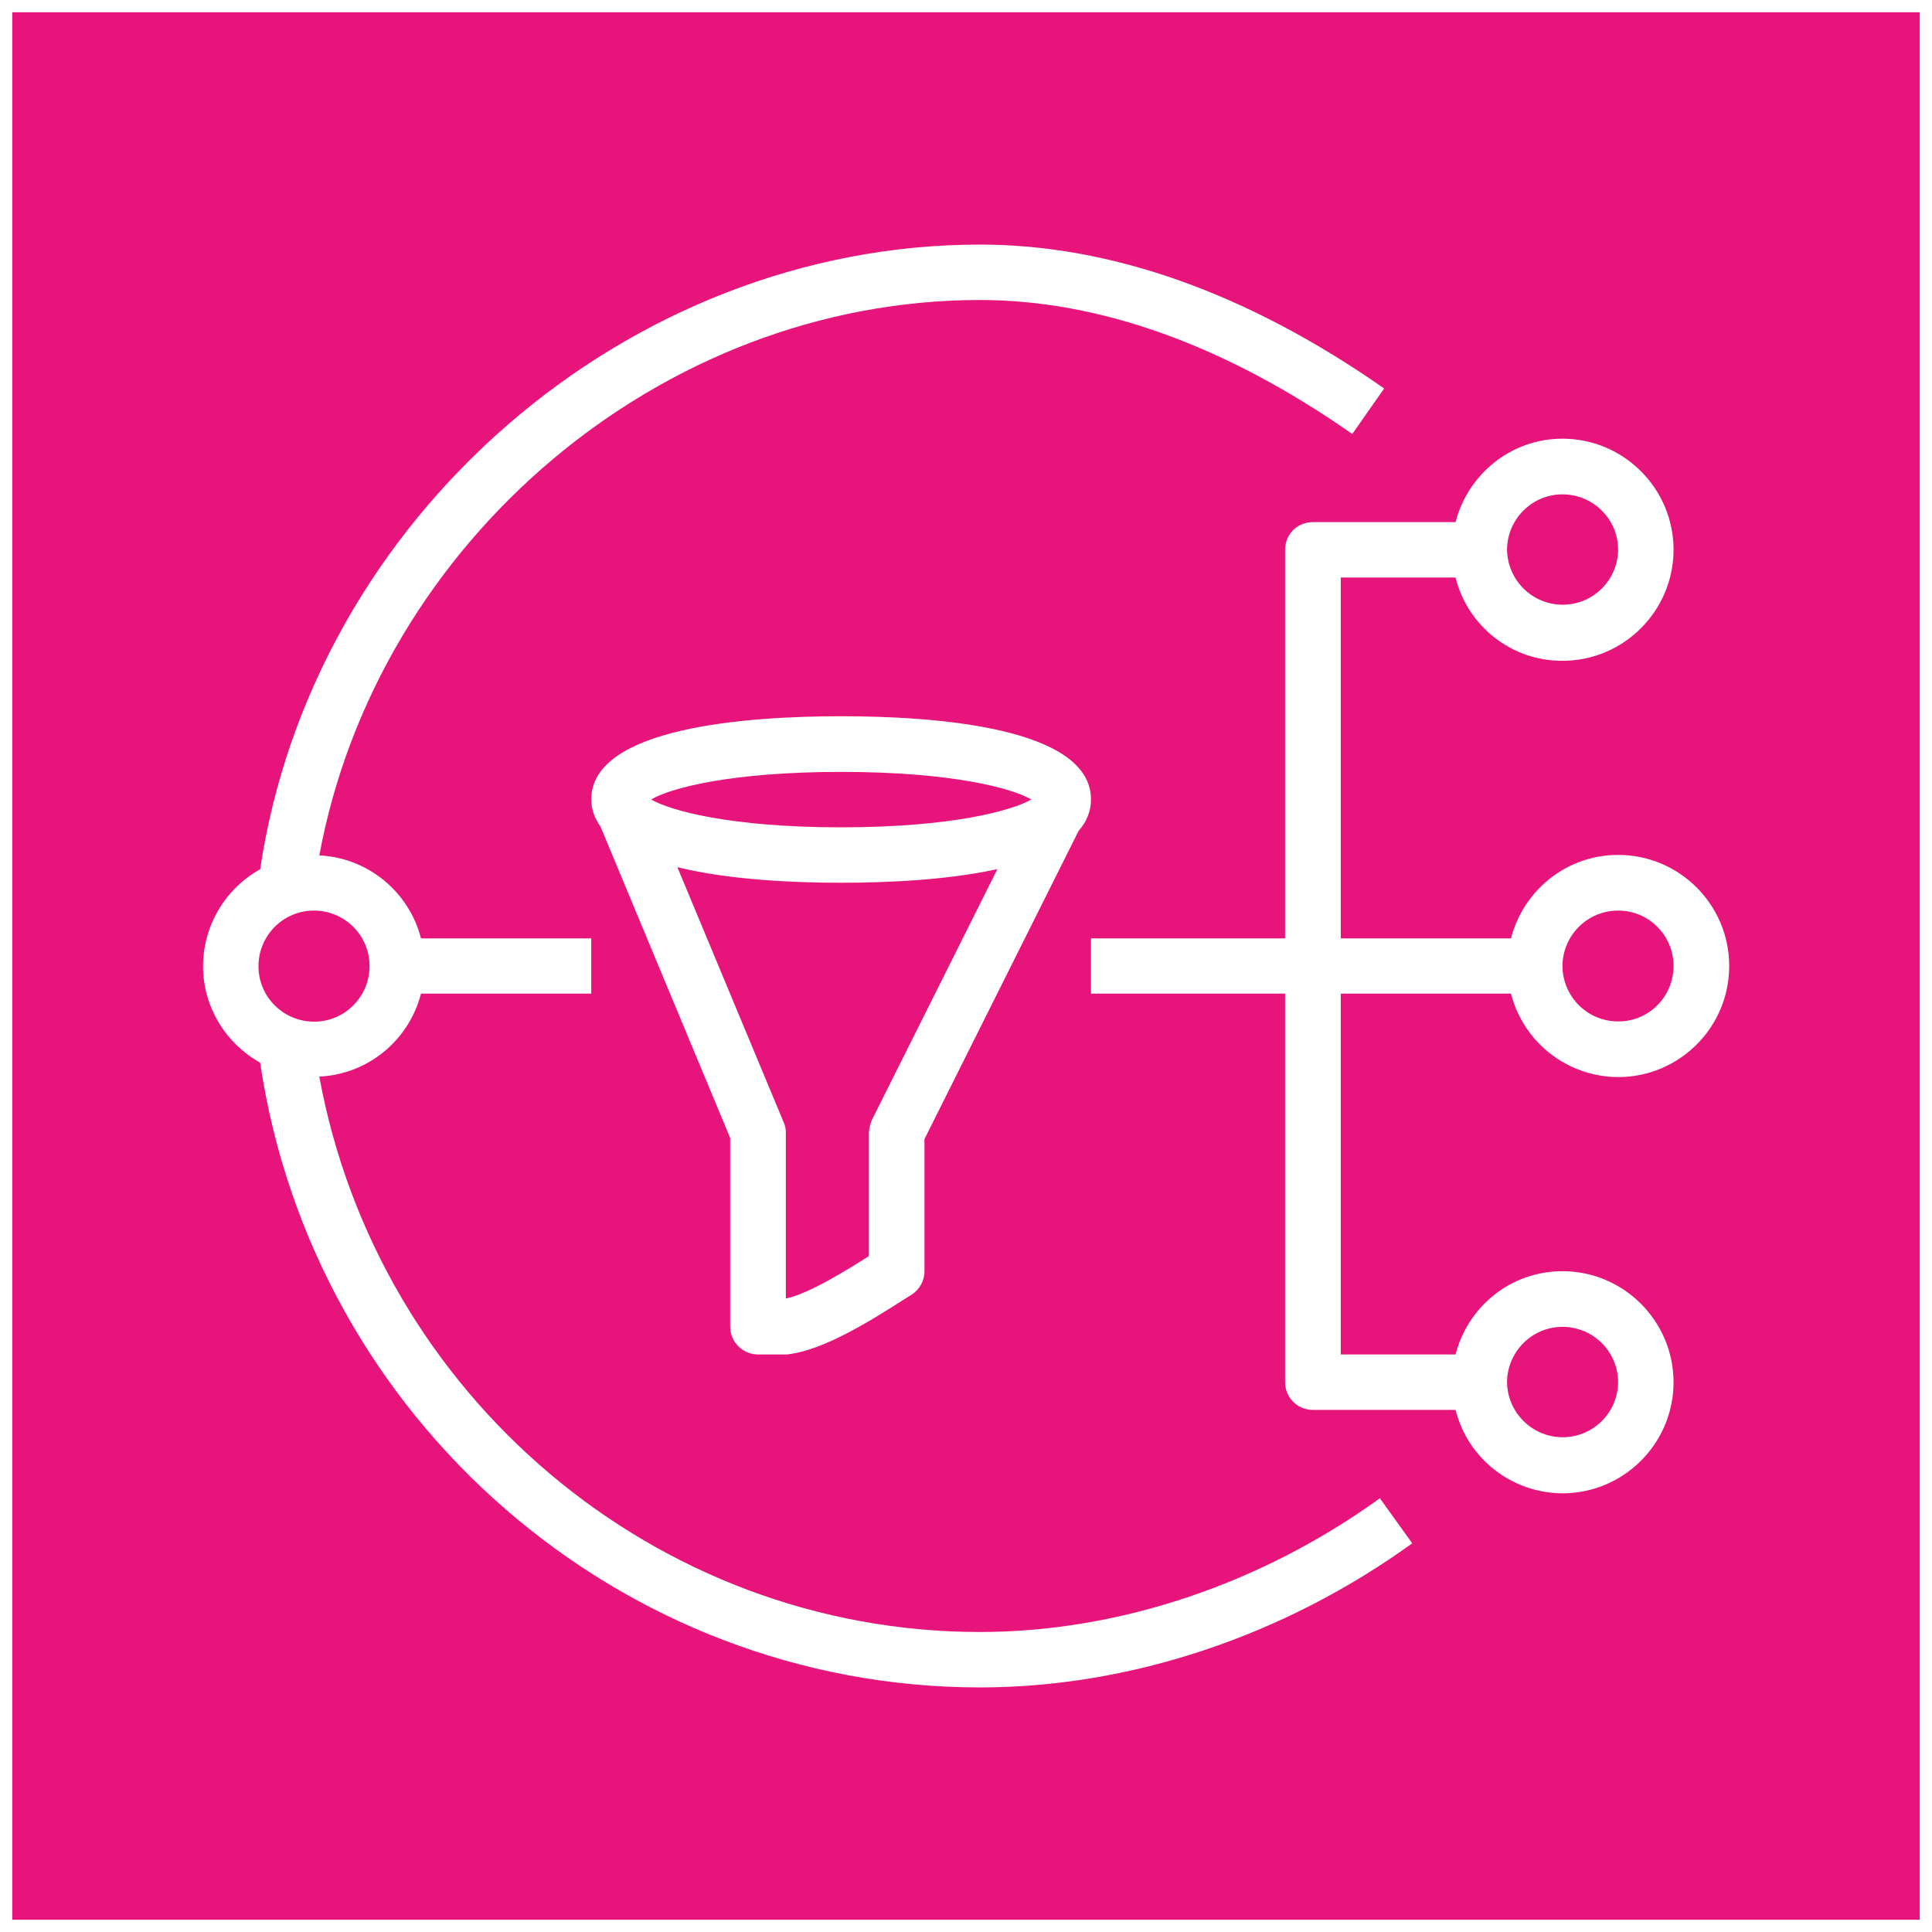
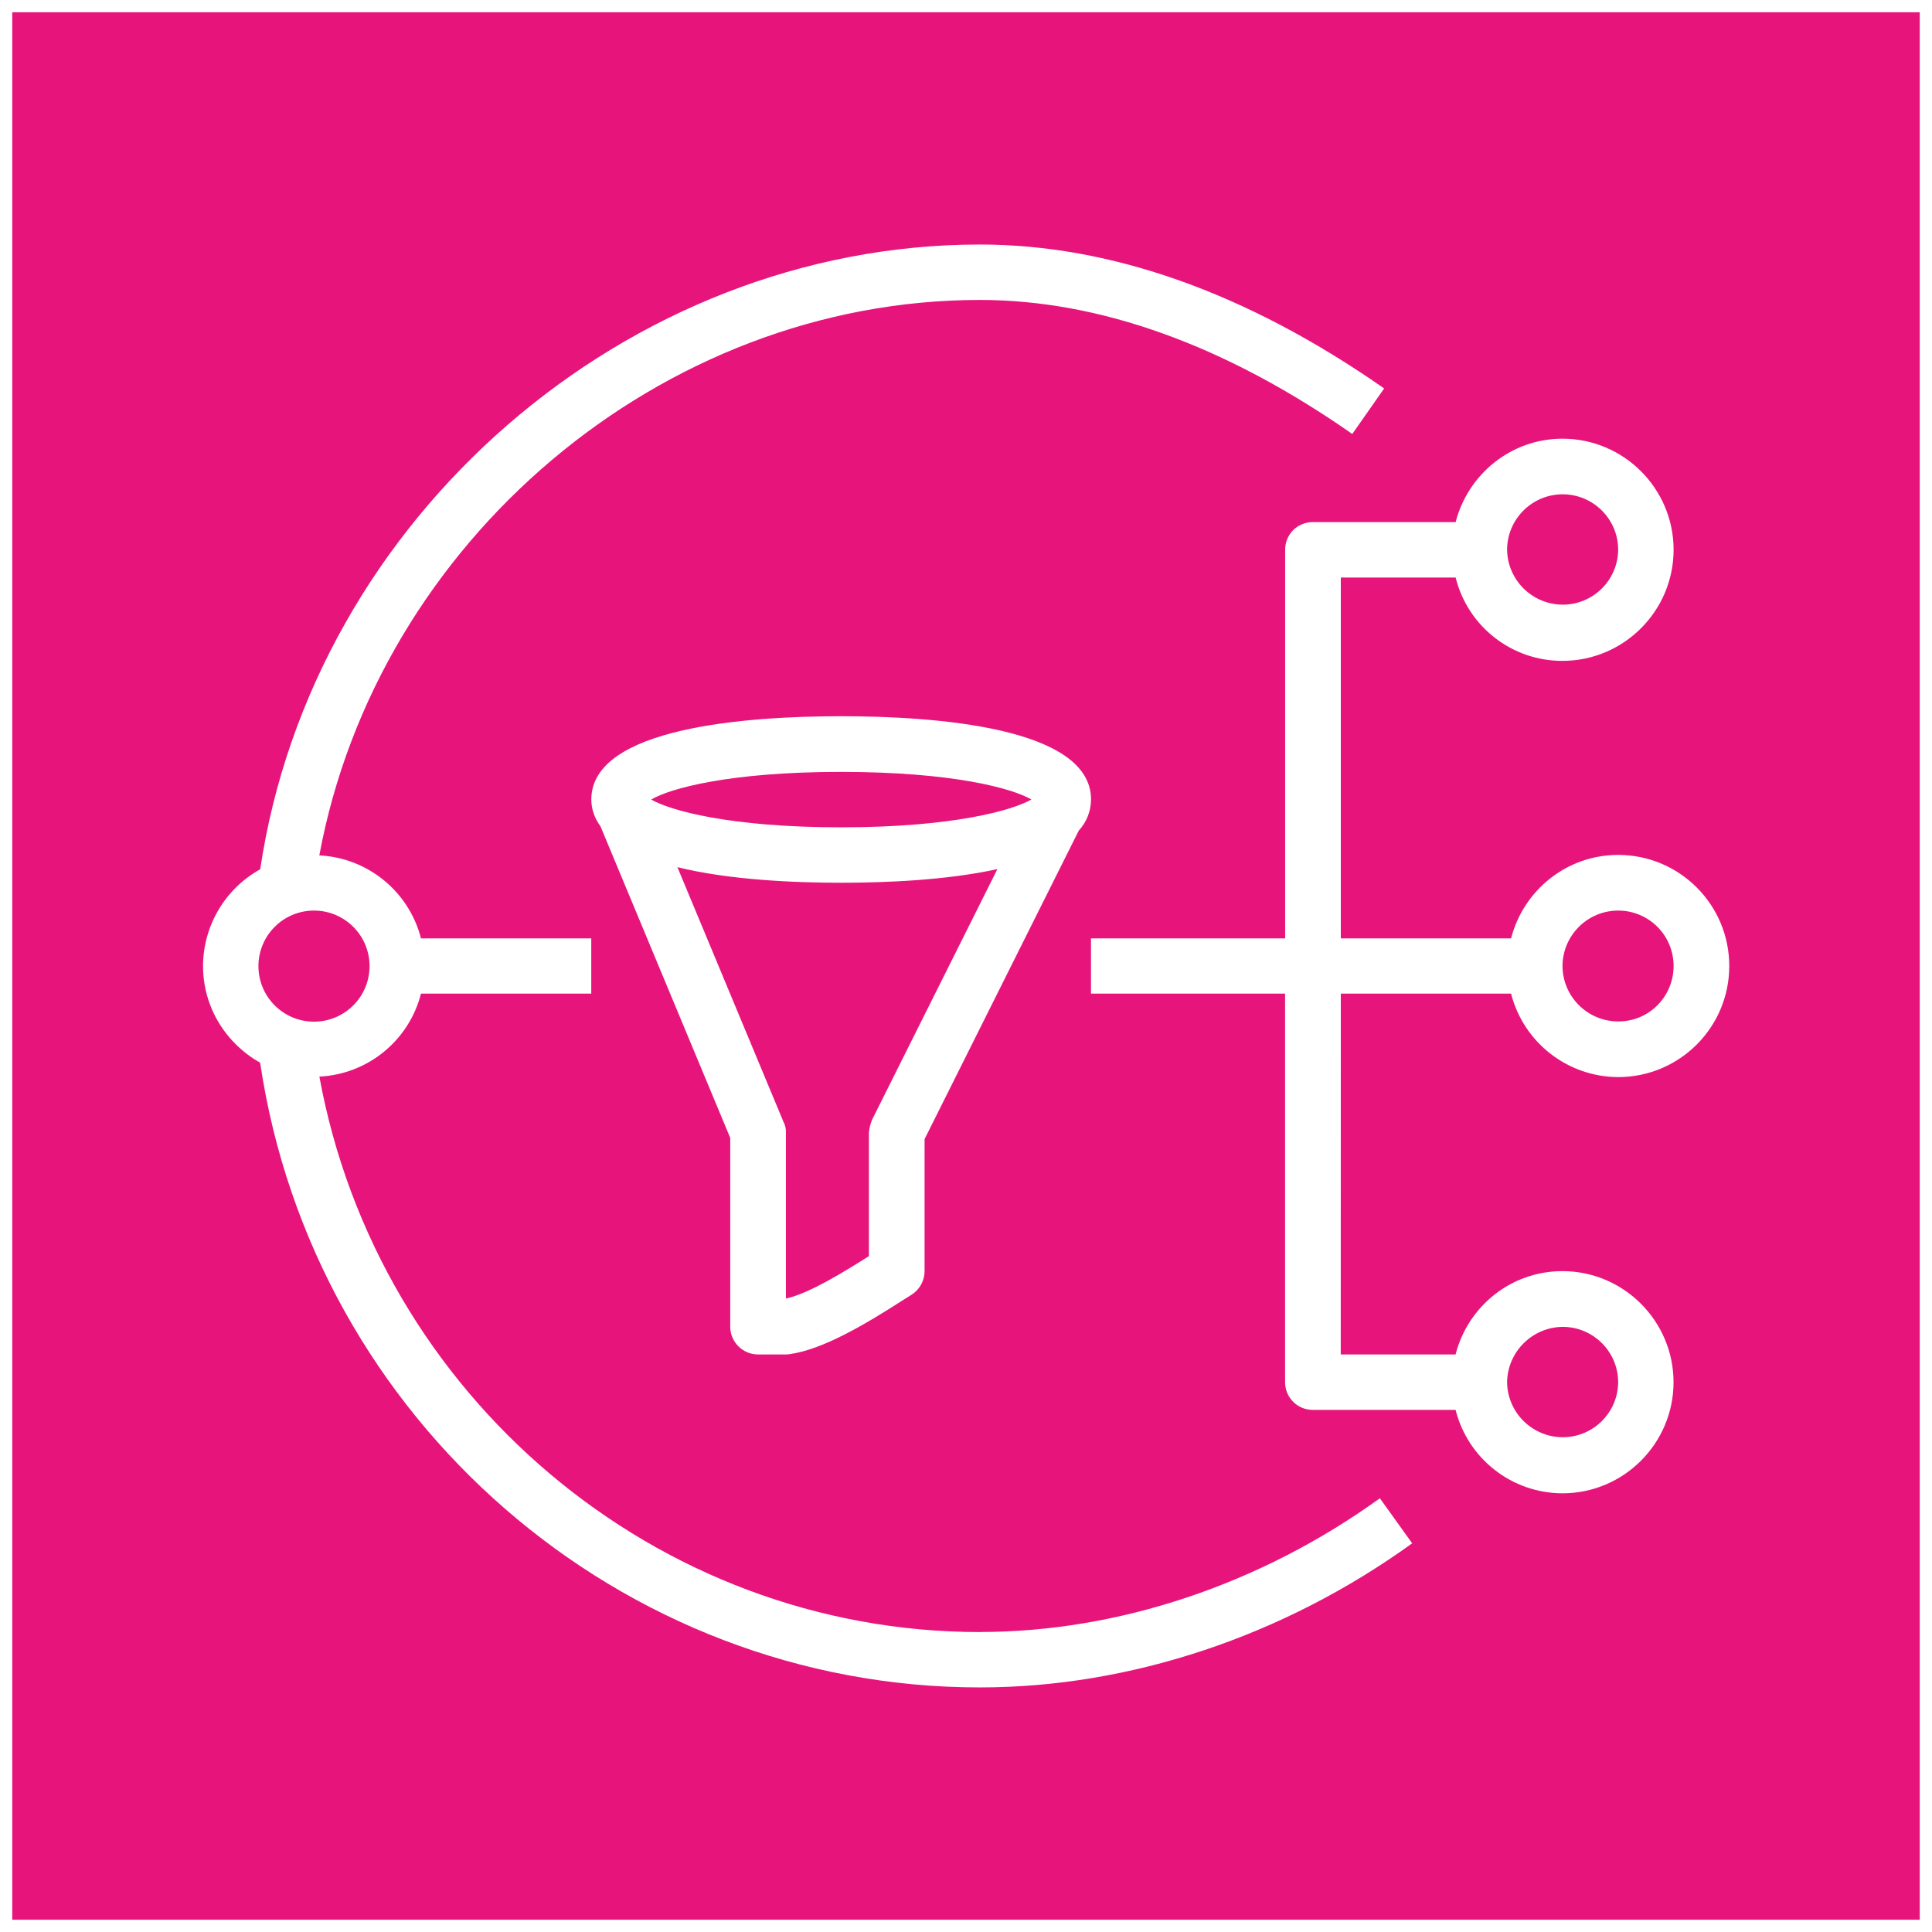
- <svg xmlns="http://www.w3.org/2000/svg" width="32" height="32" viewBox="0 0 32 32">
-   <path fill-rule="nonzero" fill="rgb(90.588%, 8.235%, 48.235%)" fill-opacity="1" d="M 0.203 0.203 L 31.797 0.203 L 31.797 31.797 L 0.203 31.797 Z M 0.203 0.203 " />
-   <path fill-rule="nonzero" fill="rgb(100%, 100%, 100%)" fill-opacity="1" d="M 5.199 15.082 C 5.707 15.082 6.121 15.492 6.121 16 C 6.121 16.508 5.711 16.922 5.203 16.922 C 4.695 16.922 4.281 16.512 4.281 16.004 C 4.281 15.496 4.691 15.082 5.199 15.082 M 16.23 27.031 C 10.859 27.031 6.254 23.109 5.289 17.832 C 6.094 17.793 6.773 17.234 6.973 16.457 L 9.793 16.457 L 9.793 15.543 L 6.973 15.543 C 6.773 14.766 6.09 14.207 5.289 14.168 C 6.25 8.973 10.949 4.969 16.23 4.969 C 18.211 4.969 20.289 5.715 22.398 7.188 L 22.926 6.434 C 20.66 4.852 18.402 4.051 16.23 4.051 C 10.379 4.051 5.176 8.582 4.309 14.398 C 3.727 14.723 3.367 15.332 3.363 16 C 3.363 16.688 3.746 17.285 4.309 17.602 C 5.184 23.512 10.281 27.949 16.23 27.949 C 18.715 27.949 21.258 27.102 23.391 25.562 L 22.855 24.816 C 20.879 26.242 18.523 27.031 16.23 27.031 M 11.219 14.363 C 12.074 14.574 13.141 14.621 13.93 14.621 C 14.688 14.621 15.688 14.578 16.52 14.395 L 14.441 18.551 C 14.414 18.617 14.395 18.688 14.391 18.758 L 14.391 20.805 C 14.023 21.039 13.395 21.43 13.016 21.508 L 13.016 18.758 C 13.016 18.695 13.004 18.637 12.977 18.582 Z M 13.93 12.785 C 15.781 12.785 16.77 13.059 17.082 13.242 C 16.77 13.422 15.781 13.703 13.93 13.703 C 12.082 13.703 11.094 13.422 10.785 13.242 C 11.094 13.059 12.082 12.785 13.93 12.785 M 12.555 22.434 L 13.016 22.434 C 13.031 22.434 13.051 22.434 13.07 22.43 C 13.633 22.355 14.352 21.922 14.977 21.52 L 15.098 21.445 C 15.23 21.359 15.312 21.215 15.312 21.055 L 15.312 18.867 L 17.867 13.758 C 17.996 13.617 18.07 13.434 18.07 13.242 C 18.07 12.043 15.477 11.863 13.93 11.863 C 12.387 11.863 9.793 12.043 9.793 13.242 C 9.793 13.41 9.852 13.559 9.945 13.688 L 12.094 18.848 L 12.094 21.977 C 12.098 22.23 12.301 22.434 12.555 22.434 M 25.879 21.977 C 26.387 21.977 26.801 22.387 26.801 22.895 C 26.797 23.398 26.387 23.805 25.883 23.805 C 25.379 23.805 24.969 23.398 24.961 22.895 C 24.965 22.387 25.375 21.977 25.879 21.977 M 25.879 8.188 C 26.387 8.188 26.801 8.598 26.801 9.105 C 26.797 9.609 26.387 10.016 25.883 10.016 C 25.379 10.016 24.969 9.609 24.961 9.105 C 24.965 8.598 25.375 8.188 25.879 8.188 M 26.801 15.082 C 27.309 15.082 27.719 15.492 27.719 16 C 27.719 16.508 27.309 16.922 26.801 16.918 C 26.293 16.918 25.883 16.508 25.879 16 C 25.883 15.492 26.293 15.082 26.801 15.082 M 22.207 16.457 L 25.027 16.457 C 25.234 17.27 25.965 17.836 26.801 17.84 C 27.816 17.84 28.641 17.016 28.641 16 C 28.641 14.984 27.816 14.16 26.801 14.16 C 25.945 14.16 25.23 14.75 25.027 15.543 L 22.207 15.543 L 22.207 9.566 L 24.109 9.566 C 24.312 10.379 25.043 10.949 25.879 10.945 C 26.895 10.945 27.719 10.117 27.719 9.105 C 27.719 8.094 26.895 7.266 25.879 7.266 C 25.023 7.266 24.312 7.859 24.109 8.648 L 21.742 8.648 C 21.621 8.648 21.504 8.695 21.418 8.781 C 21.332 8.867 21.285 8.984 21.285 9.105 L 21.285 15.543 L 18.07 15.543 L 18.07 16.457 L 21.285 16.457 L 21.285 22.895 C 21.285 23.145 21.488 23.352 21.742 23.352 L 24.109 23.352 C 24.312 24.164 25.043 24.73 25.879 24.734 C 26.895 24.734 27.719 23.906 27.719 22.895 C 27.719 21.883 26.895 21.055 25.879 21.055 C 25.023 21.055 24.312 21.641 24.109 22.434 L 22.207 22.434 Z M 22.207 16.457 " />
+ <svg xmlns="http://www.w3.org/2000/svg" role="img" viewBox="0 0 32 32" height="32" width="32">
+   <path d="M.203.203h31.594v31.594H.203Zm0 0" fill="rgb(90.588%, 8.235%, 48.235%)" />
+   <path d="M5.2 15.082a.92.92 0 1 1 .002 1.84.92.92 0 0 1-.003-1.84m11.031 11.95c-5.37 0-9.976-3.923-10.94-9.2a1.829 1.829 0 0 0 1.683-1.375h2.82v-.914h-2.82a1.832 1.832 0 0 0-1.684-1.375c.961-5.195 5.66-9.2 10.941-9.2 1.98 0 4.06.747 6.168 2.22l.528-.754C20.66 4.852 18.402 4.05 16.23 4.05c-5.85 0-11.054 4.532-11.92 10.348A1.84 1.84 0 0 0 3.363 16c0 .688.383 1.285.946 1.602.875 5.91 5.972 10.347 11.921 10.347 2.485 0 5.028-.847 7.16-2.387l-.535-.746c-1.976 1.426-4.332 2.215-6.625 2.215m-5.01-12.668c.855.211 1.922.258 2.71.258.758 0 1.758-.043 2.59-.226l-2.078 4.156a.765.765 0 0 0-.05.207v2.047c-.368.234-.996.625-1.375.703v-2.75a.342.342 0 0 0-.04-.176Zm2.71-1.578c1.852 0 2.84.274 3.153.457-.312.18-1.3.461-3.152.461-1.848 0-2.836-.281-3.145-.46.309-.184 1.297-.458 3.145-.458m-1.375 9.649h.46c.016 0 .036 0 .055-.004.563-.075 1.282-.508 1.907-.91l.12-.075a.464.464 0 0 0 .216-.39v-2.188l2.554-5.11a.765.765 0 0 0 .203-.515c0-1.199-2.593-1.379-4.14-1.379-1.543 0-4.137.18-4.137 1.38 0 .167.059.316.152.444l2.149 5.16v3.13a.461.461 0 0 0 .46.457m13.325-.457a.92.92 0 0 1 .922.918.918.918 0 0 1-.918.91.924.924 0 0 1-.922-.91.932.932 0 0 1 .918-.918m0-13.79a.92.92 0 0 1 .922.918.918.918 0 0 1-.918.91.924.924 0 0 1-.922-.91.922.922 0 0 1 .918-.918m.922 6.895c.508 0 .918.41.918.918s-.41.922-.918.918A.923.923 0 0 1 25.88 16a.923.923 0 0 1 .922-.918m-4.594 1.375h2.82a1.838 1.838 0 0 0 1.774 1.383 1.84 1.84 0 0 0 0-3.68c-.856 0-1.57.59-1.774 1.383h-2.82V9.566h1.902a1.818 1.818 0 0 0 1.77 1.38c1.016 0 1.84-.829 1.84-1.84 0-1.012-.824-1.84-1.84-1.84-.856 0-1.567.593-1.77 1.382h-2.367a.458.458 0 0 0-.324.133.458.458 0 0 0-.133.324v6.438H18.07v.914h3.215v6.438c0 .25.203.457.457.457h2.367a1.83 1.83 0 0 0 1.77 1.382c1.016 0 1.84-.828 1.84-1.84 0-1.011-.824-1.84-1.84-1.84-.856 0-1.567.587-1.77 1.38h-1.902Zm0 0" fill="rgb(100%, 100%, 100%)" />
</svg>
